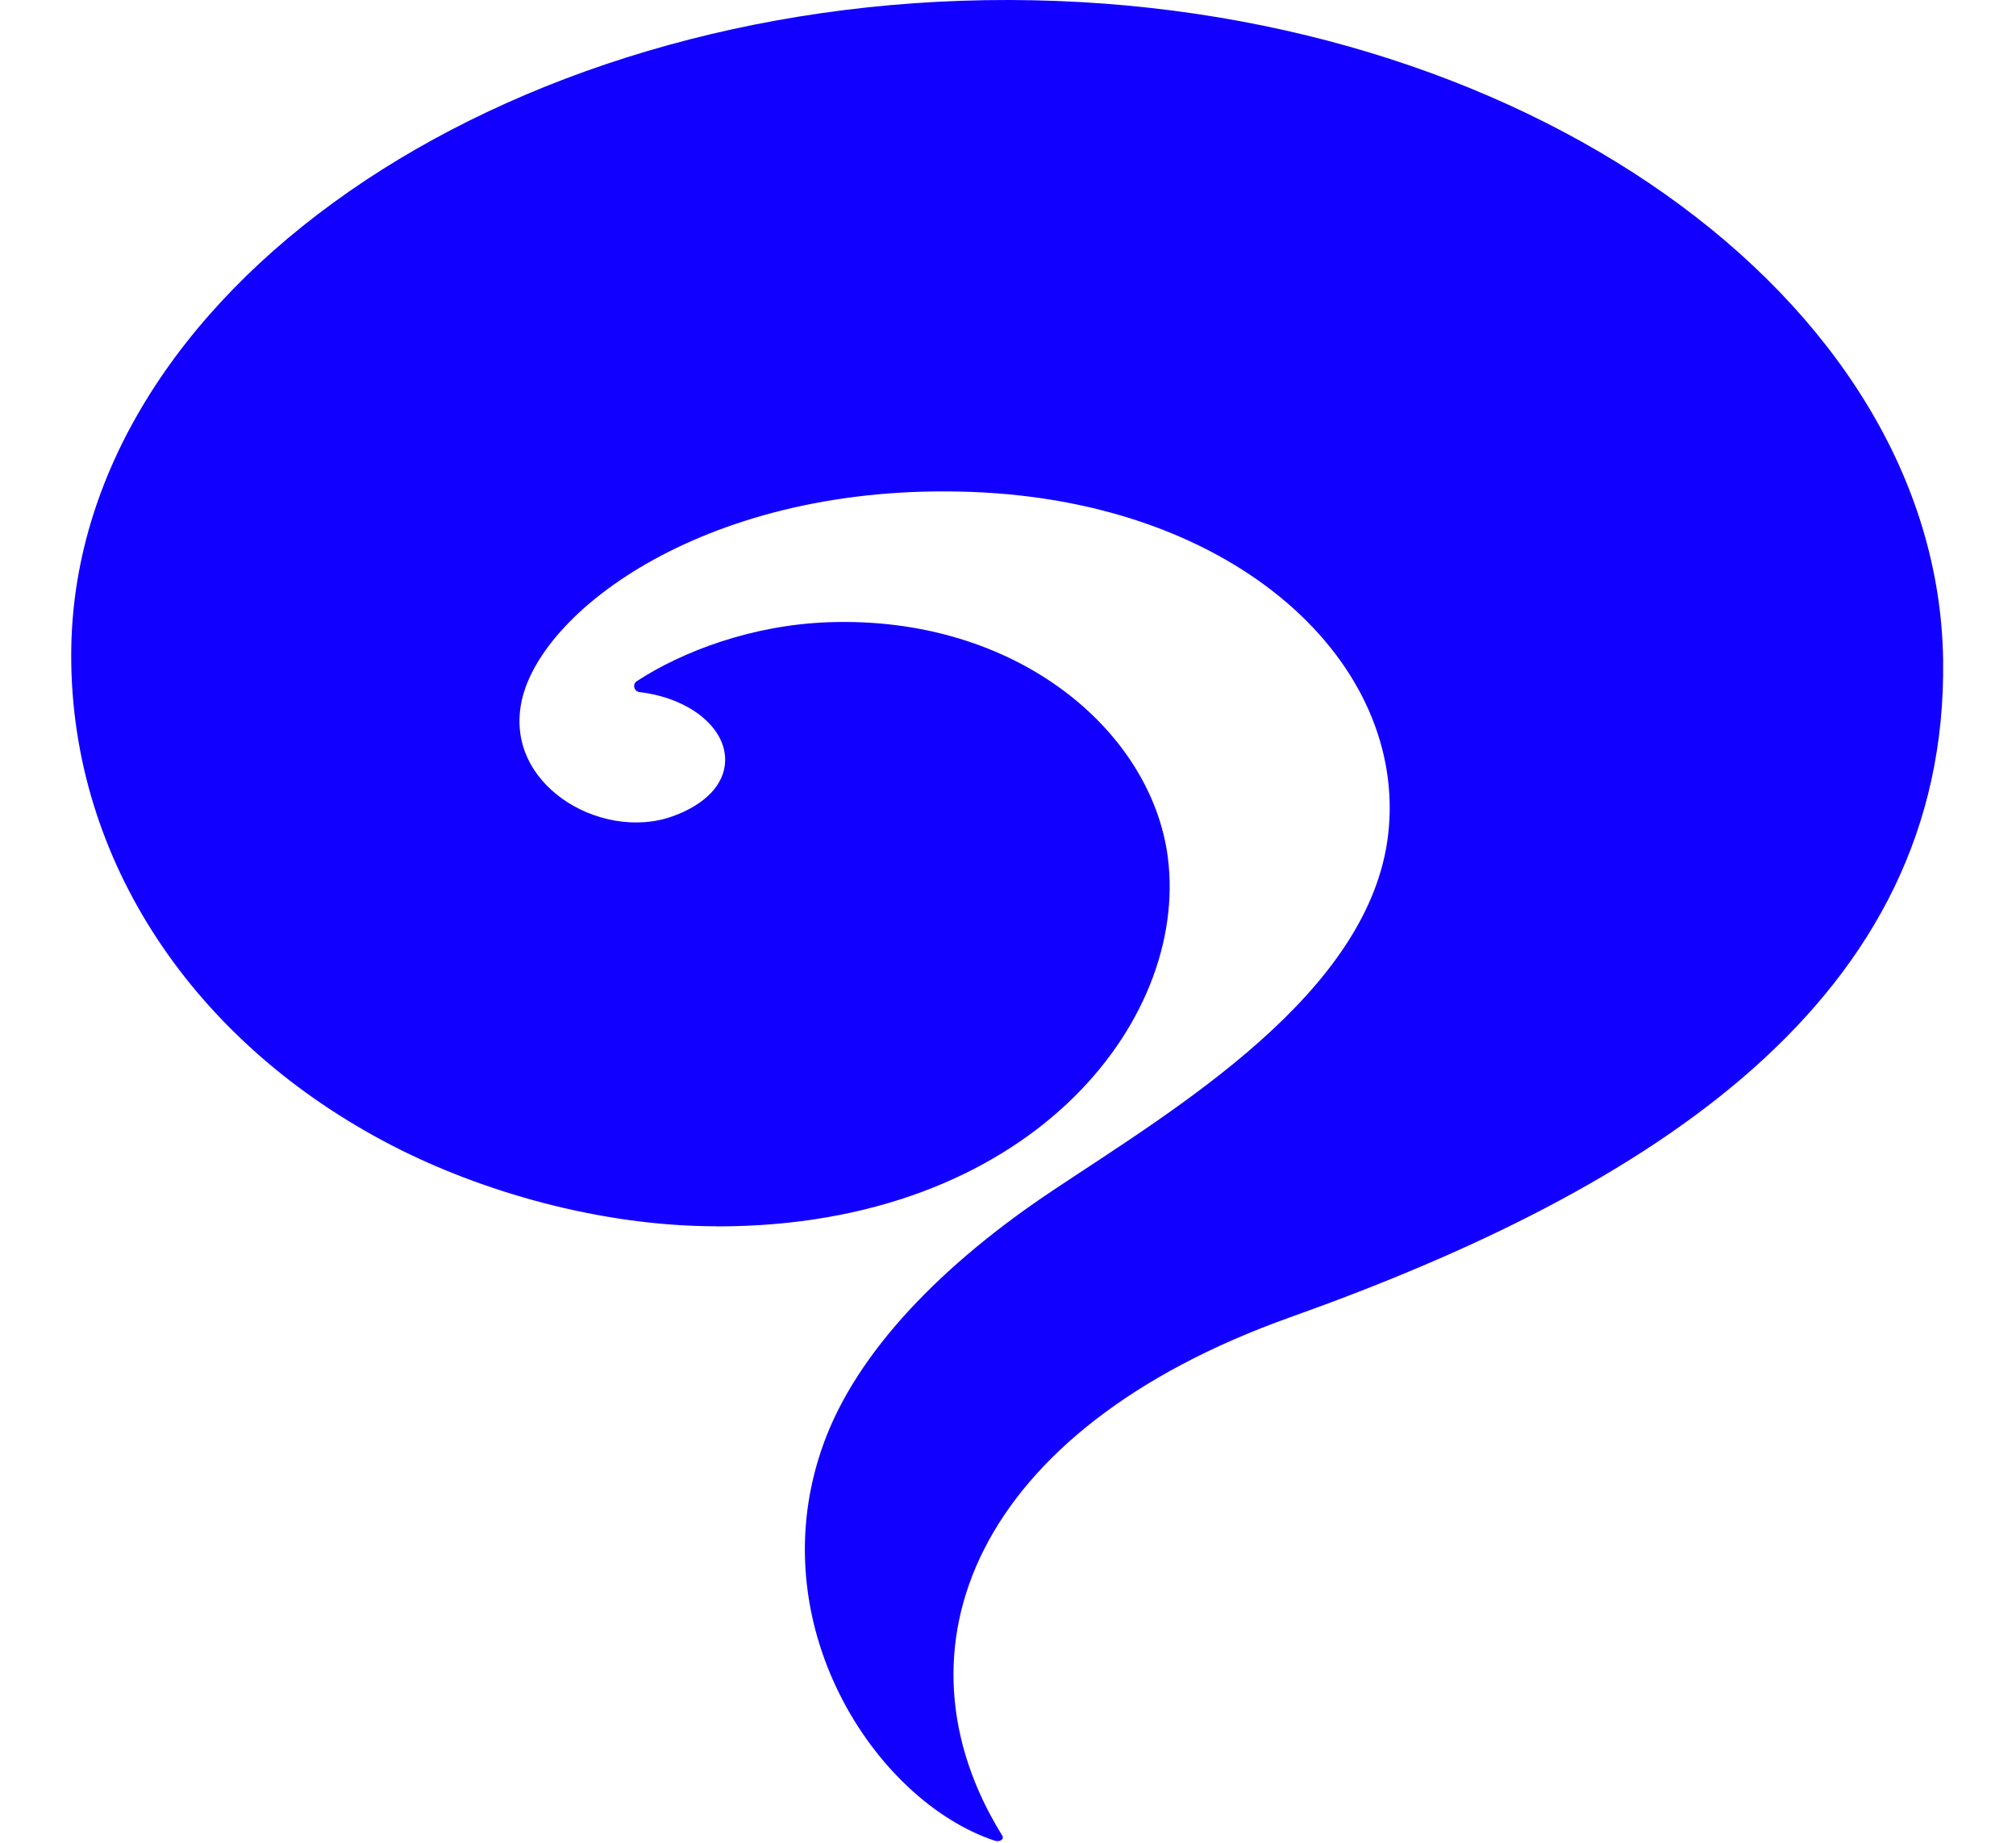
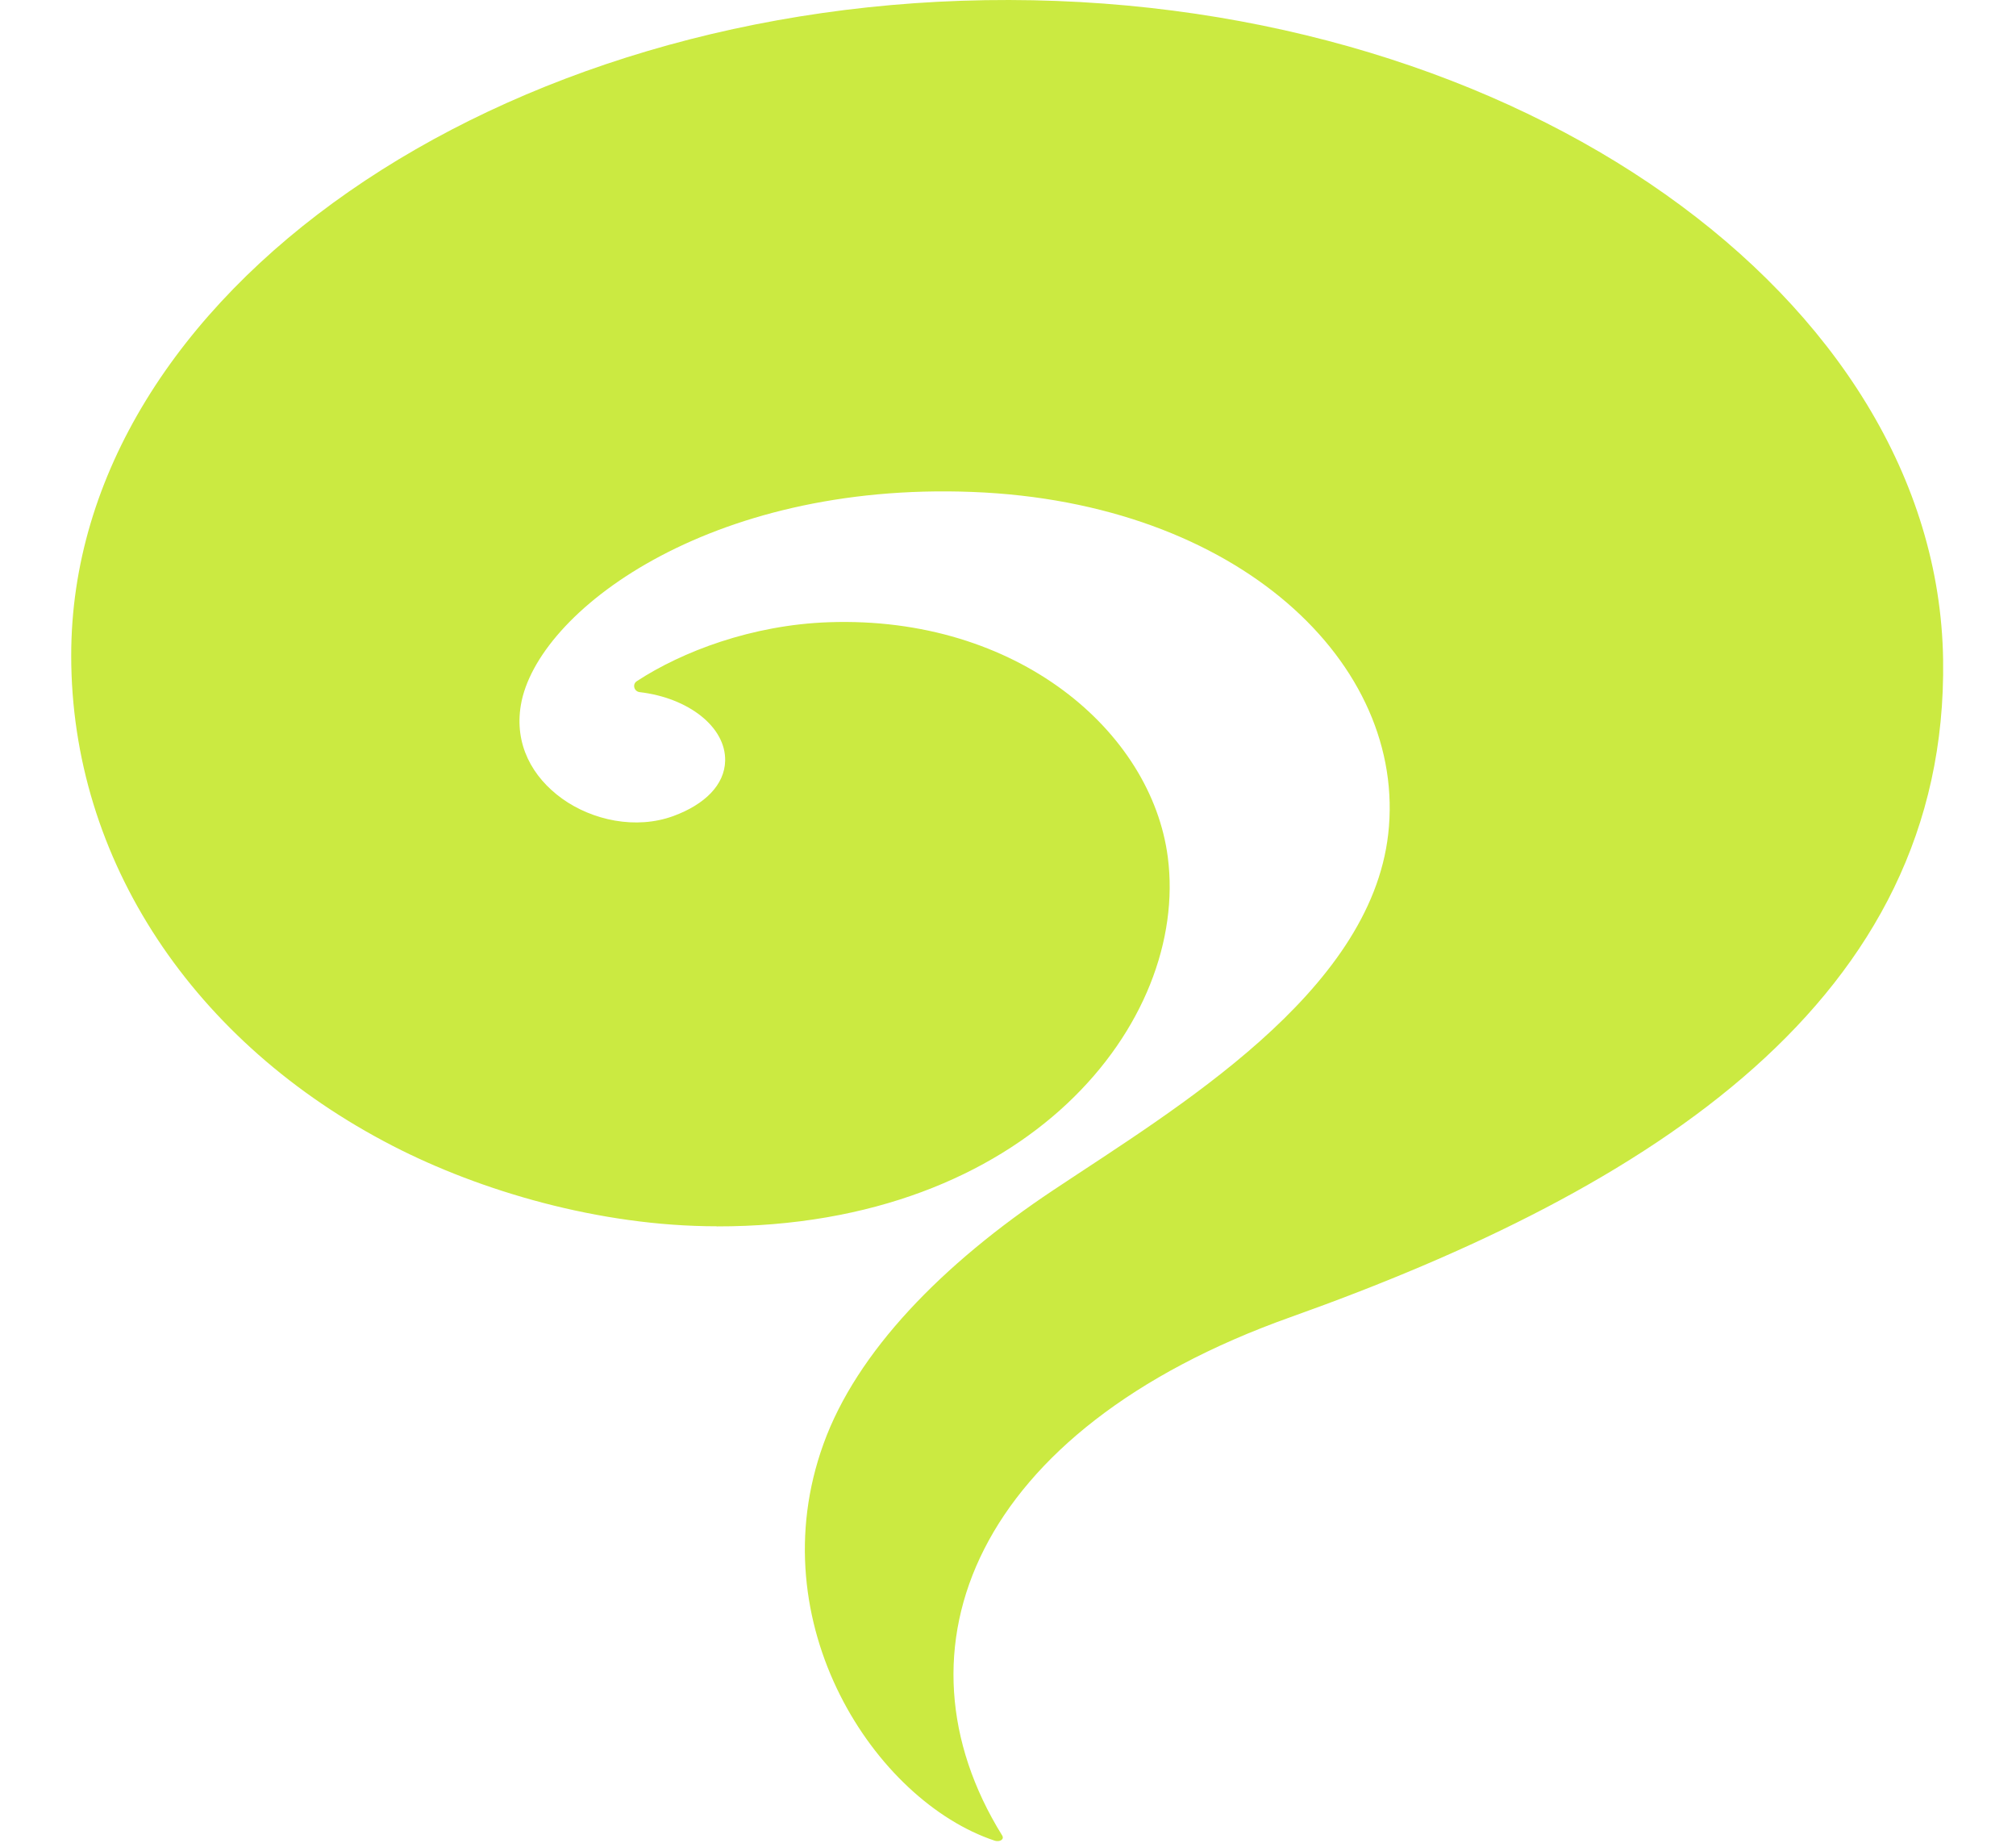
<svg xmlns="http://www.w3.org/2000/svg" width="1440" height="1316" fill="none" viewBox="0 0 1440 1316">
-   <path fill="#10f" d="M511.918 875.737c-83.941-.015-169.049-25.322-231.254-57.348C138.34 745.154 50.869 614.224 50.866 468.25 50.724 209.662 356.548-.806 720.83.002 1085.11.657 1383.94 212.34 1387.93 470.936c3.74 242.991-208.34 377.854-466.265 469.733-226.335 80.641-288.052 237.481-205.884 370.021 1.924 3-1.842 4.91-5.225 3.83-85.417-28.38-168.735-155-122.376-283.28 23.716-65.827 84.793-128.506 164.17-181.309 87.522-58.322 226.302-140.601 239.231-254.264 13.769-121.579-107.054-237.049-297.078-244.349-188.487-7.297-311.196 85.699-322.46 152.168-4.75 28.125 8.1 51.442 29.478 66.859 21.608 15.494 52.744 22.244 79.566 12.382 22.211-8.181 36.501-22.142 36.876-39.437.524-24.213-26.314-44.944-61.061-49.011-3.998-.47-5.461-5.623-2.003-7.845 32.197-21.074 82.151-40.191 137.188-42.079 134.672-4.649 230.496 78.101 242.075 167.907 15.131 117.333-99.478 263.769-322.167 263.552z" />
+   <path fill="#cbea41" d="M511.918 875.737c-83.941-.015-169.049-25.322-231.254-57.348C138.34 745.154 50.869 614.224 50.866 468.25 50.724 209.662 356.548-.806 720.83.002 1085.11.657 1383.94 212.34 1387.93 470.936c3.74 242.991-208.34 377.854-466.265 469.733-226.335 80.641-288.052 237.481-205.884 370.021 1.924 3-1.842 4.91-5.225 3.83-85.417-28.38-168.735-155-122.376-283.28 23.716-65.827 84.793-128.506 164.17-181.309 87.522-58.322 226.302-140.601 239.231-254.264 13.769-121.579-107.054-237.049-297.078-244.349-188.487-7.297-311.196 85.699-322.46 152.168-4.75 28.125 8.1 51.442 29.478 66.859 21.608 15.494 52.744 22.244 79.566 12.382 22.211-8.181 36.501-22.142 36.876-39.437.524-24.213-26.314-44.944-61.061-49.011-3.998-.47-5.461-5.623-2.003-7.845 32.197-21.074 82.151-40.191 137.188-42.079 134.672-4.649 230.496 78.101 242.075 167.907 15.131 117.333-99.478 263.769-322.167 263.552z" />
</svg>
